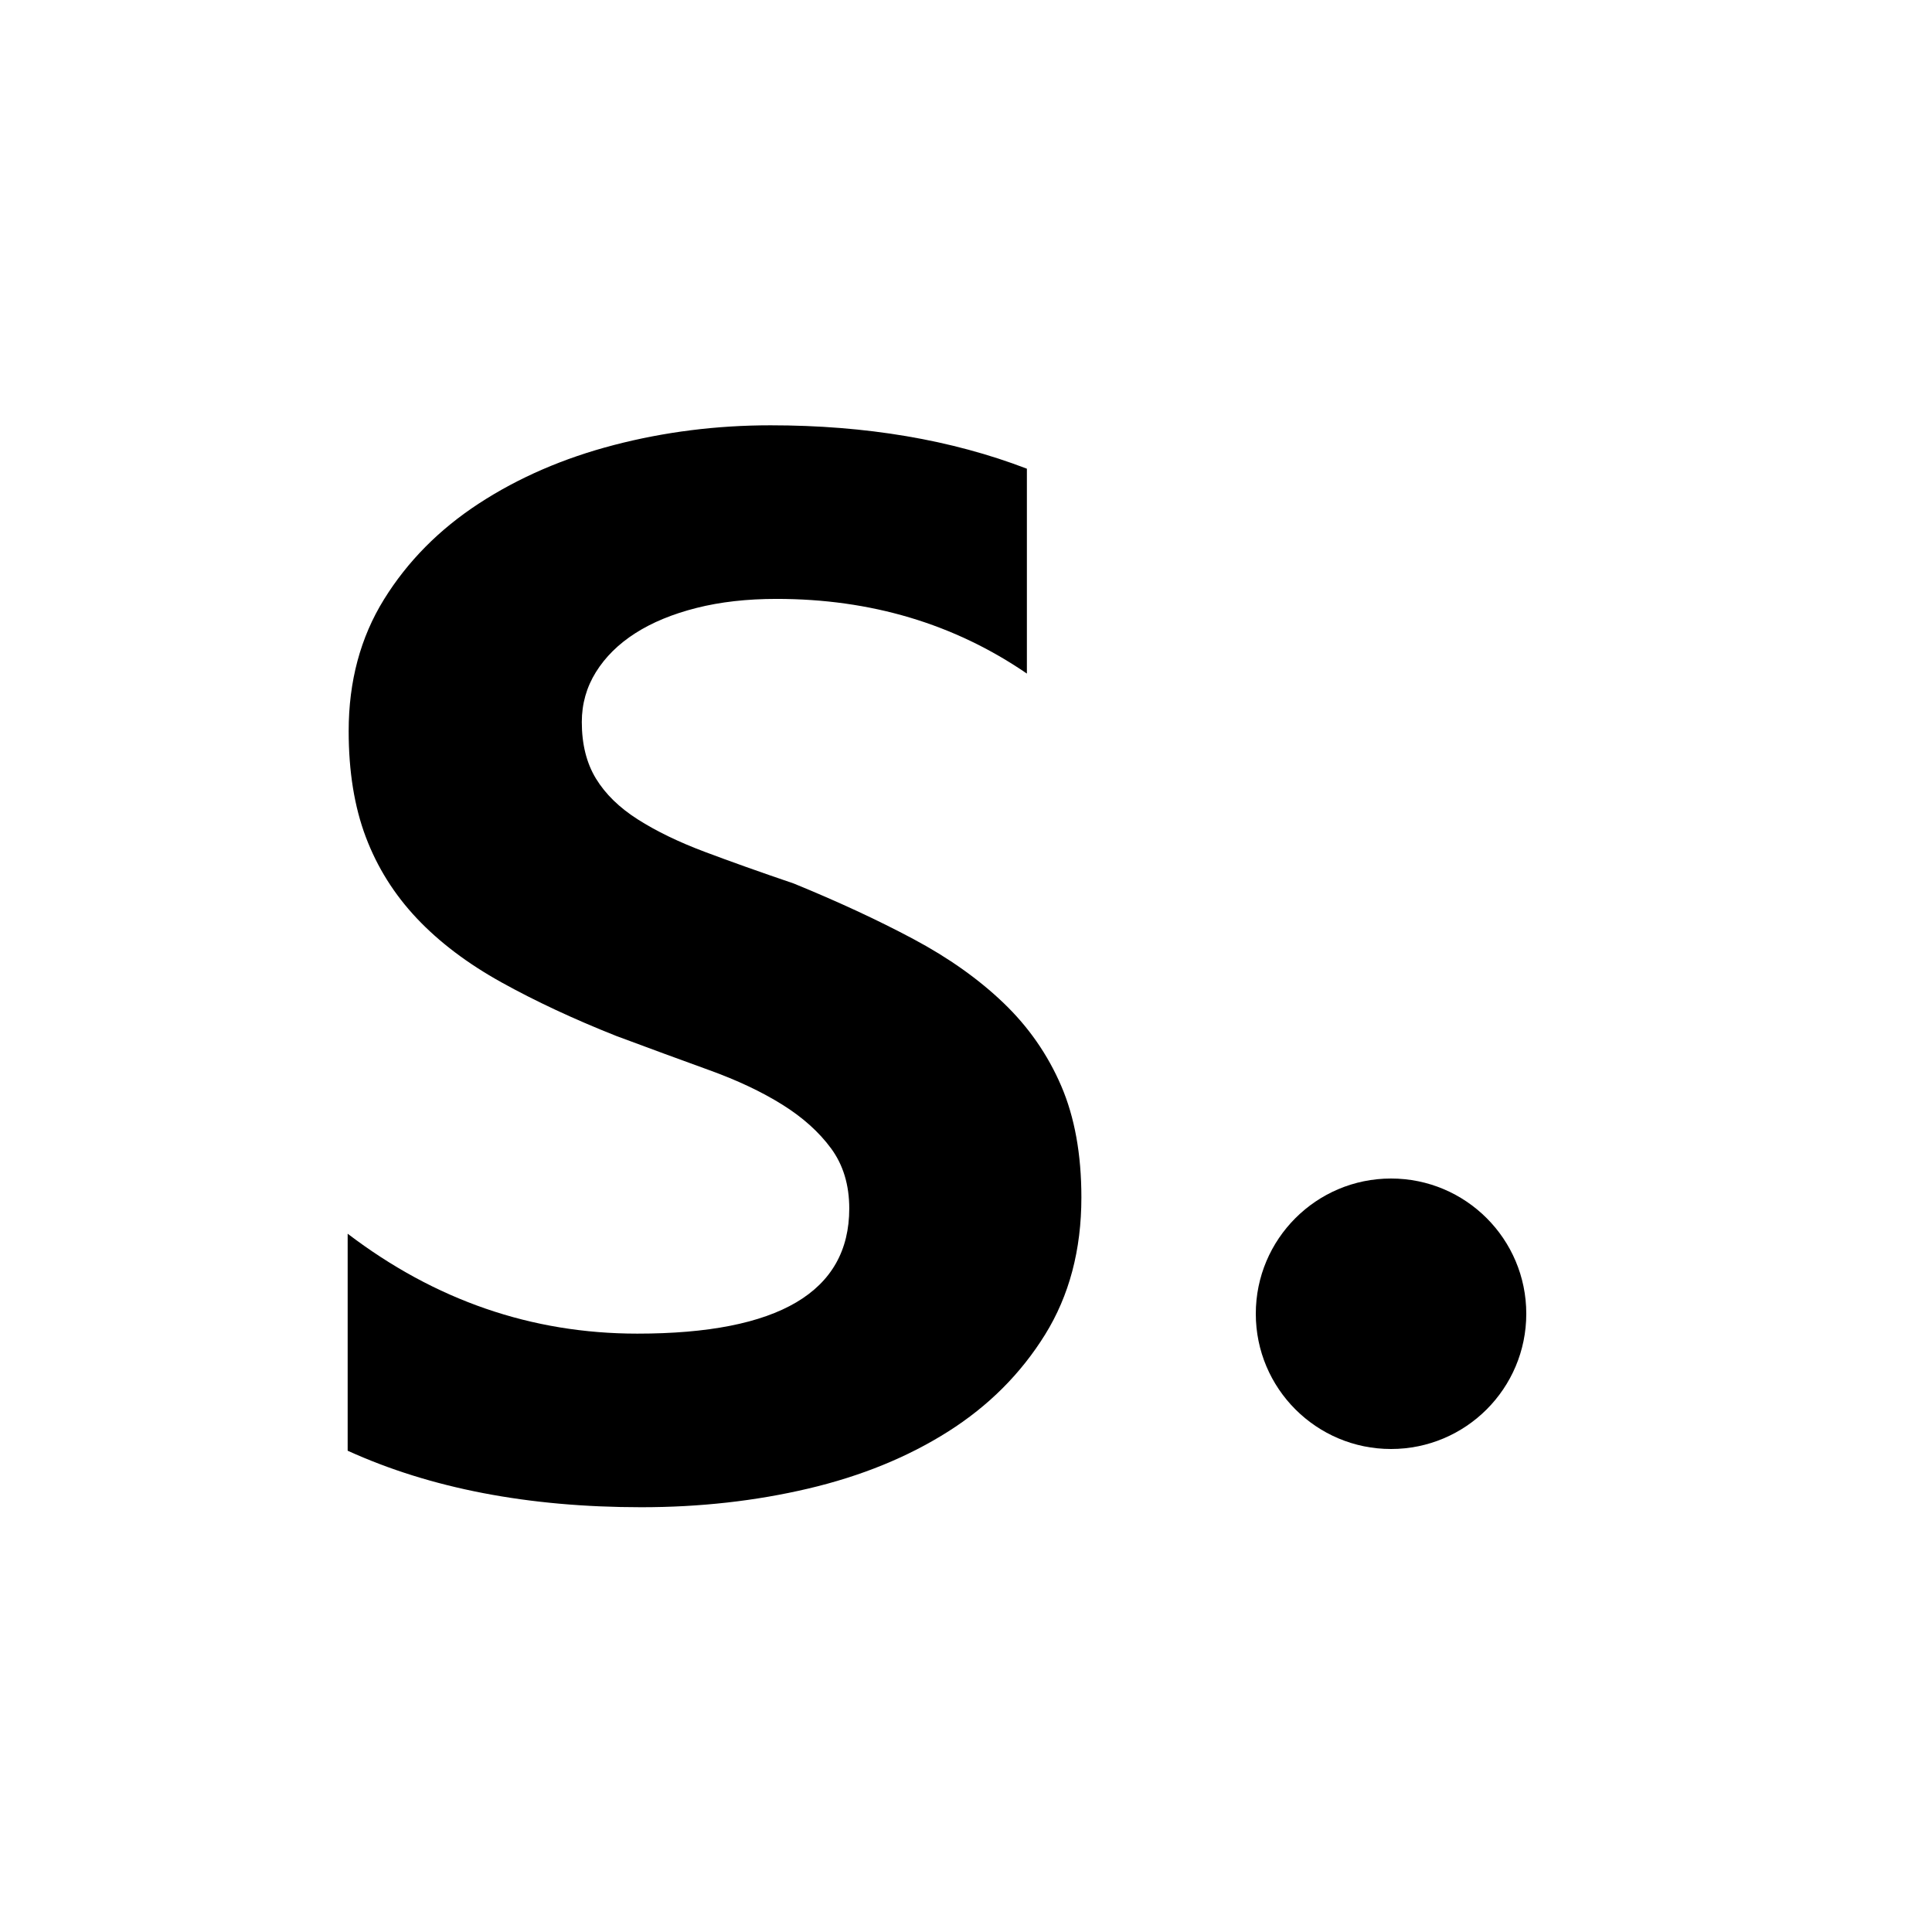
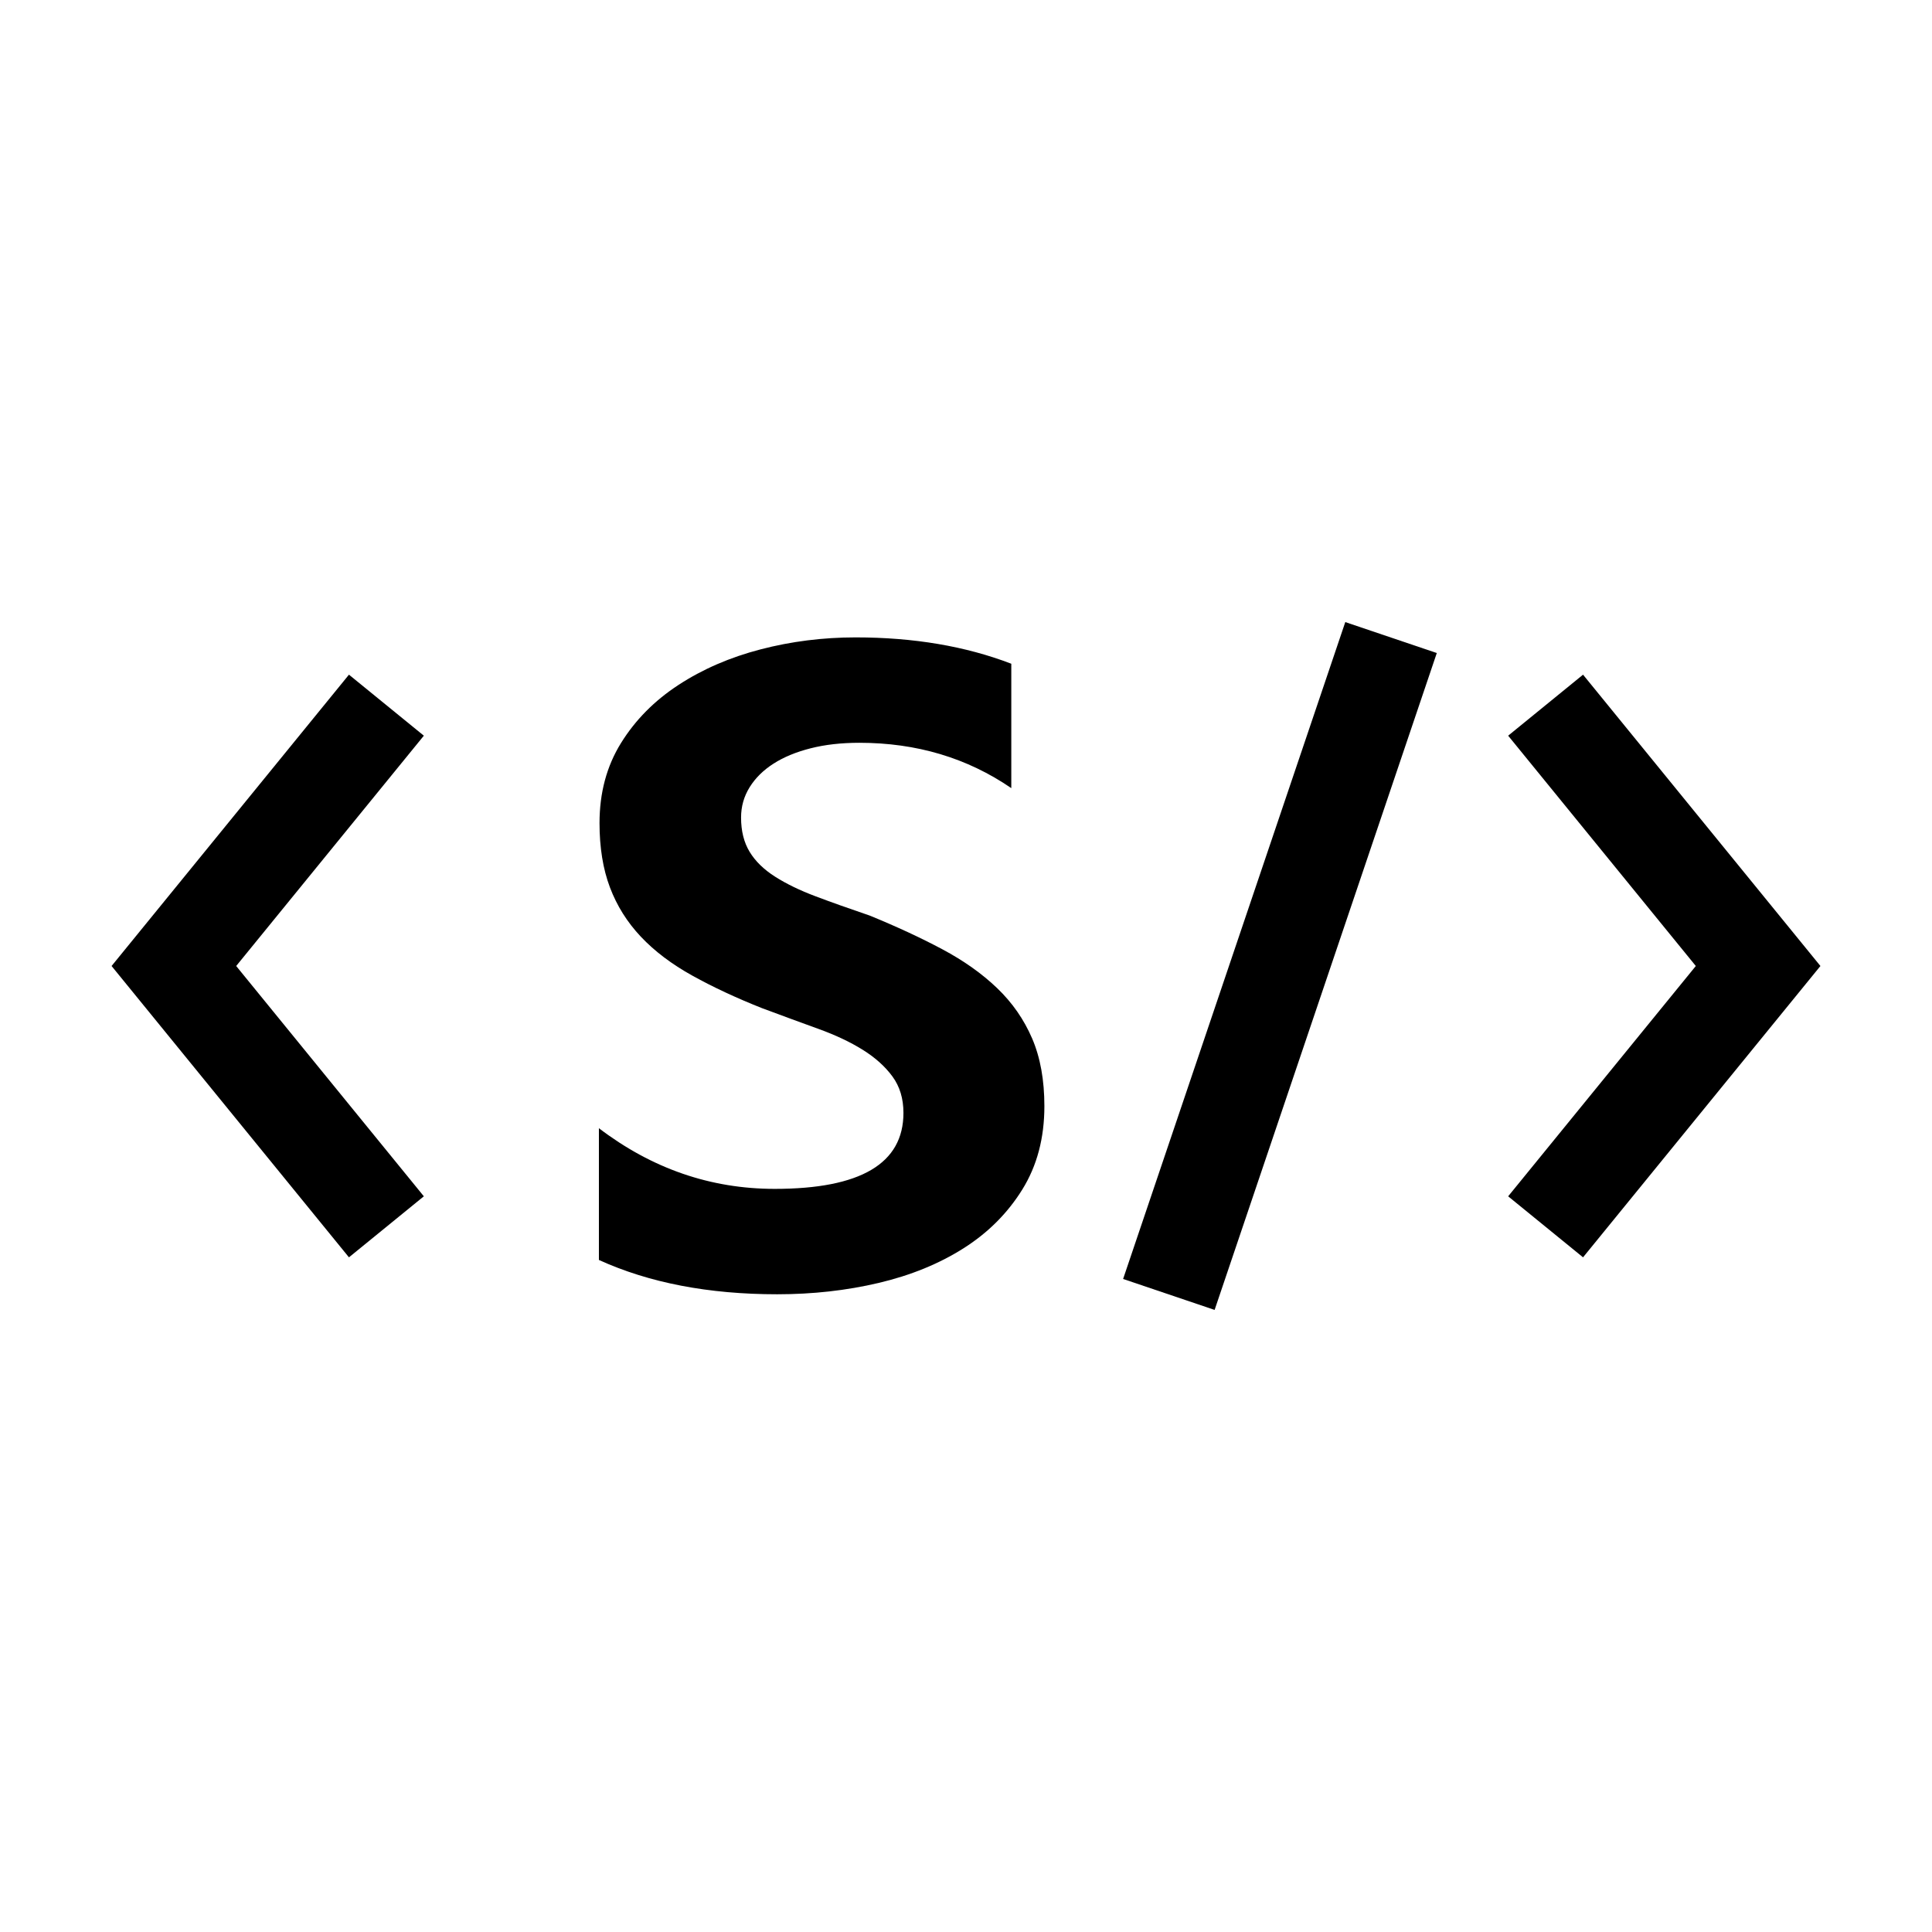
- <svg xmlns="http://www.w3.org/2000/svg" viewBox="0 0 100 100" role="img" aria-label="Sudish dot mark, single colour">
-   <path d="M87 32V247Q217 148 374 148Q584 148 584 272Q584 307 566 331.5Q548 356 517.5 375Q487 394 445.5 409Q404 424 353 443Q290 468 239.5 496Q189 524 155.5 559.5Q122 595 105 640Q88 685 88 745Q88 819 123 875.5Q158 932 217 970.5Q276 1009 351 1028.5Q426 1048 506 1048Q648 1048 760 1005V802Q652 876 512 876Q468 876 432.5 867Q397 858 372 842Q347 826 333 803.5Q319 781 319 754Q319 721 333 698Q347 675 374.5 657.5Q402 640 440.5 625.5Q479 611 529 594Q595 567 647.5 539Q700 511 737 475.5Q774 440 794 393.5Q814 347 814 283Q814 205 778 147Q742 89 682 51Q622 13 543.5 -5.5Q465 -24 378 -24Q210 -24 87 32Z" transform="translate(13.45 76.76) scale(.0522388 -.0522388)" fill="currentColor" />
-   <circle cx="72" cy="68" r="7" fill="currentColor" />
+ <svg xmlns="http://www.w3.org/2000/svg" viewBox="0 0 100 100" role="img" aria-label="less-than s slash greater-than, single colour">
+   <g fill="none" stroke="currentColor" stroke-width="5" stroke-linecap="butt" stroke-linejoin="miter">
+     <path d="M20 36.5L9 50L20 63.5" />
+     <path d="M80 36.5L91 50L80 63.5" />
+     <path d="M60.5 67L72 33" />
+   </g>
+   <path d="M87 32V247Q217 148 374 148Q584 148 584 272Q584 307 566 331.5Q548 356 517.5 375Q487 394 445.5 409Q404 424 353 443Q290 468 239.5 496Q189 524 155.5 559.5Q122 595 105 640Q88 685 88 745Q88 819 123 875.5Q158 932 217 970.5Q276 1009 351 1028.5Q426 1048 506 1048Q648 1048 760 1005V802Q652 876 512 876Q468 876 432.5 867Q397 858 372 842Q347 826 333 803.5Q319 781 319 754Q319 721 333 698Q347 675 374.5 657.5Q402 640 440.5 625.5Q479 611 529 594Q595 567 647.5 539Q700 511 737 475.5Q774 440 794 393.5Q814 347 814 283Q814 205 778 147Q742 89 682 51Q622 13 543.5 -5.5Q465 -24 378 -24Q210 -24 87 32Z" transform="translate(28.24 66.23) scale(.0317164 -.0317164)" fill="currentColor" />
</svg>
